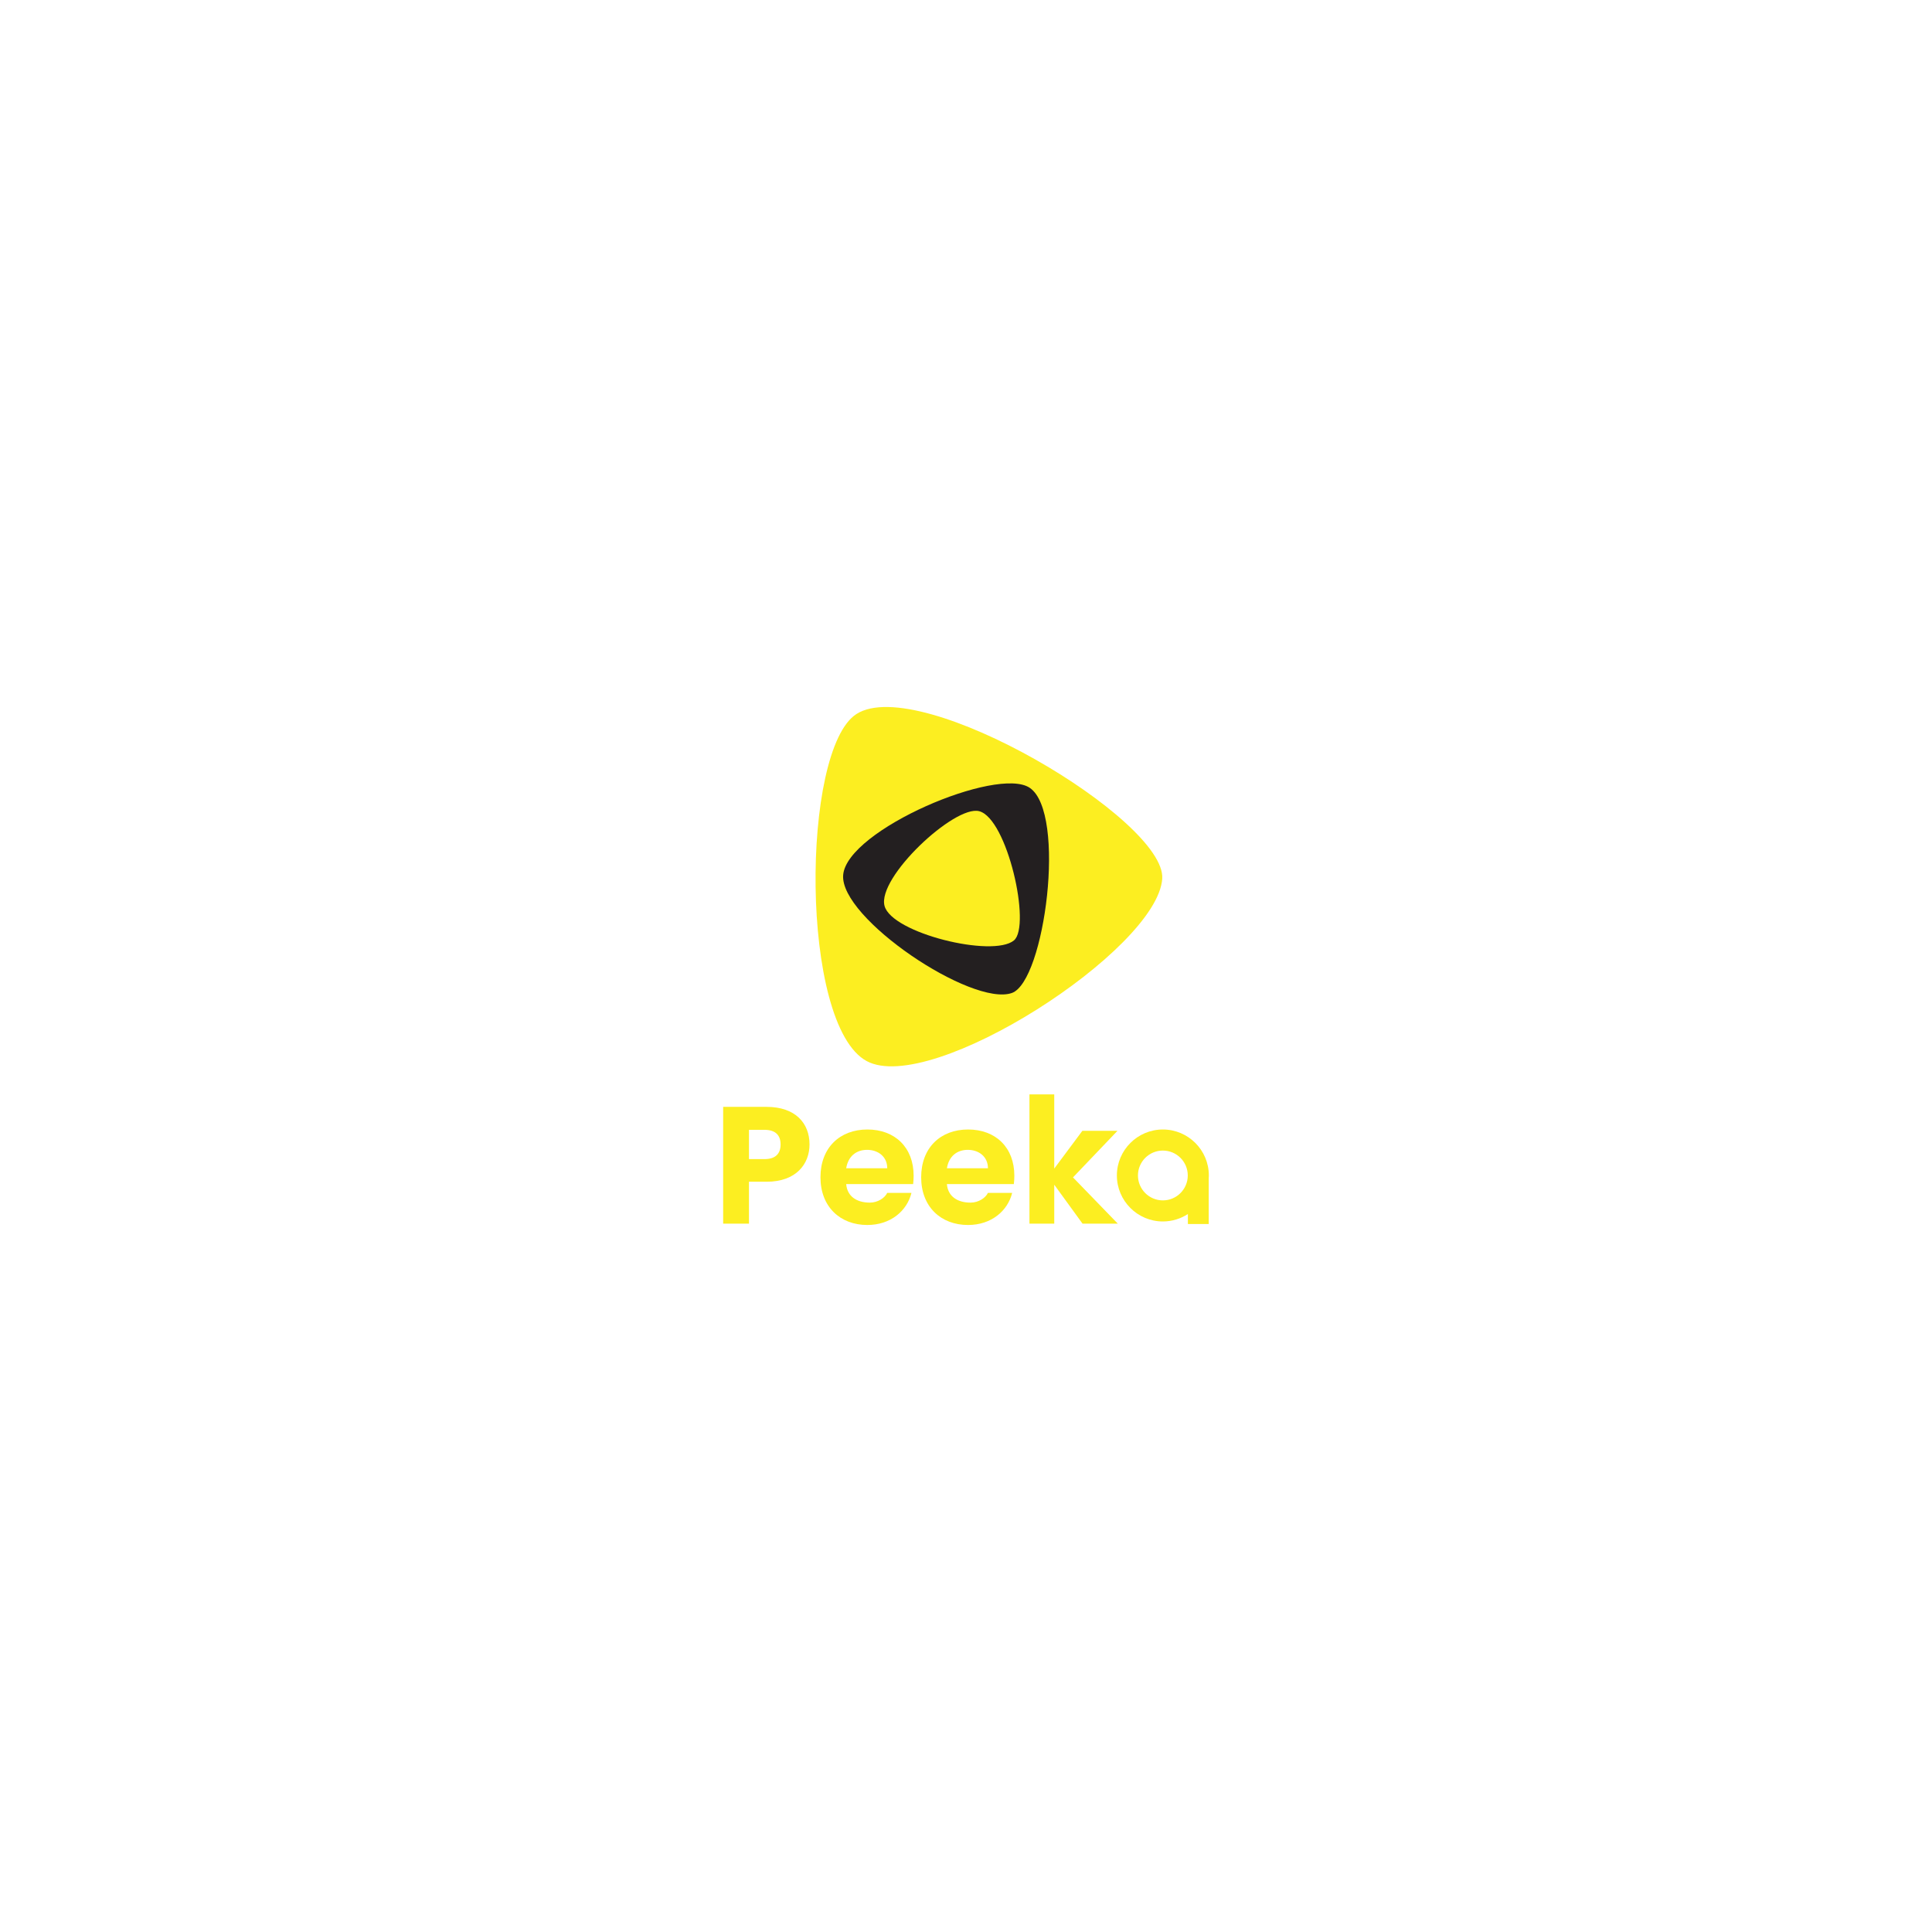
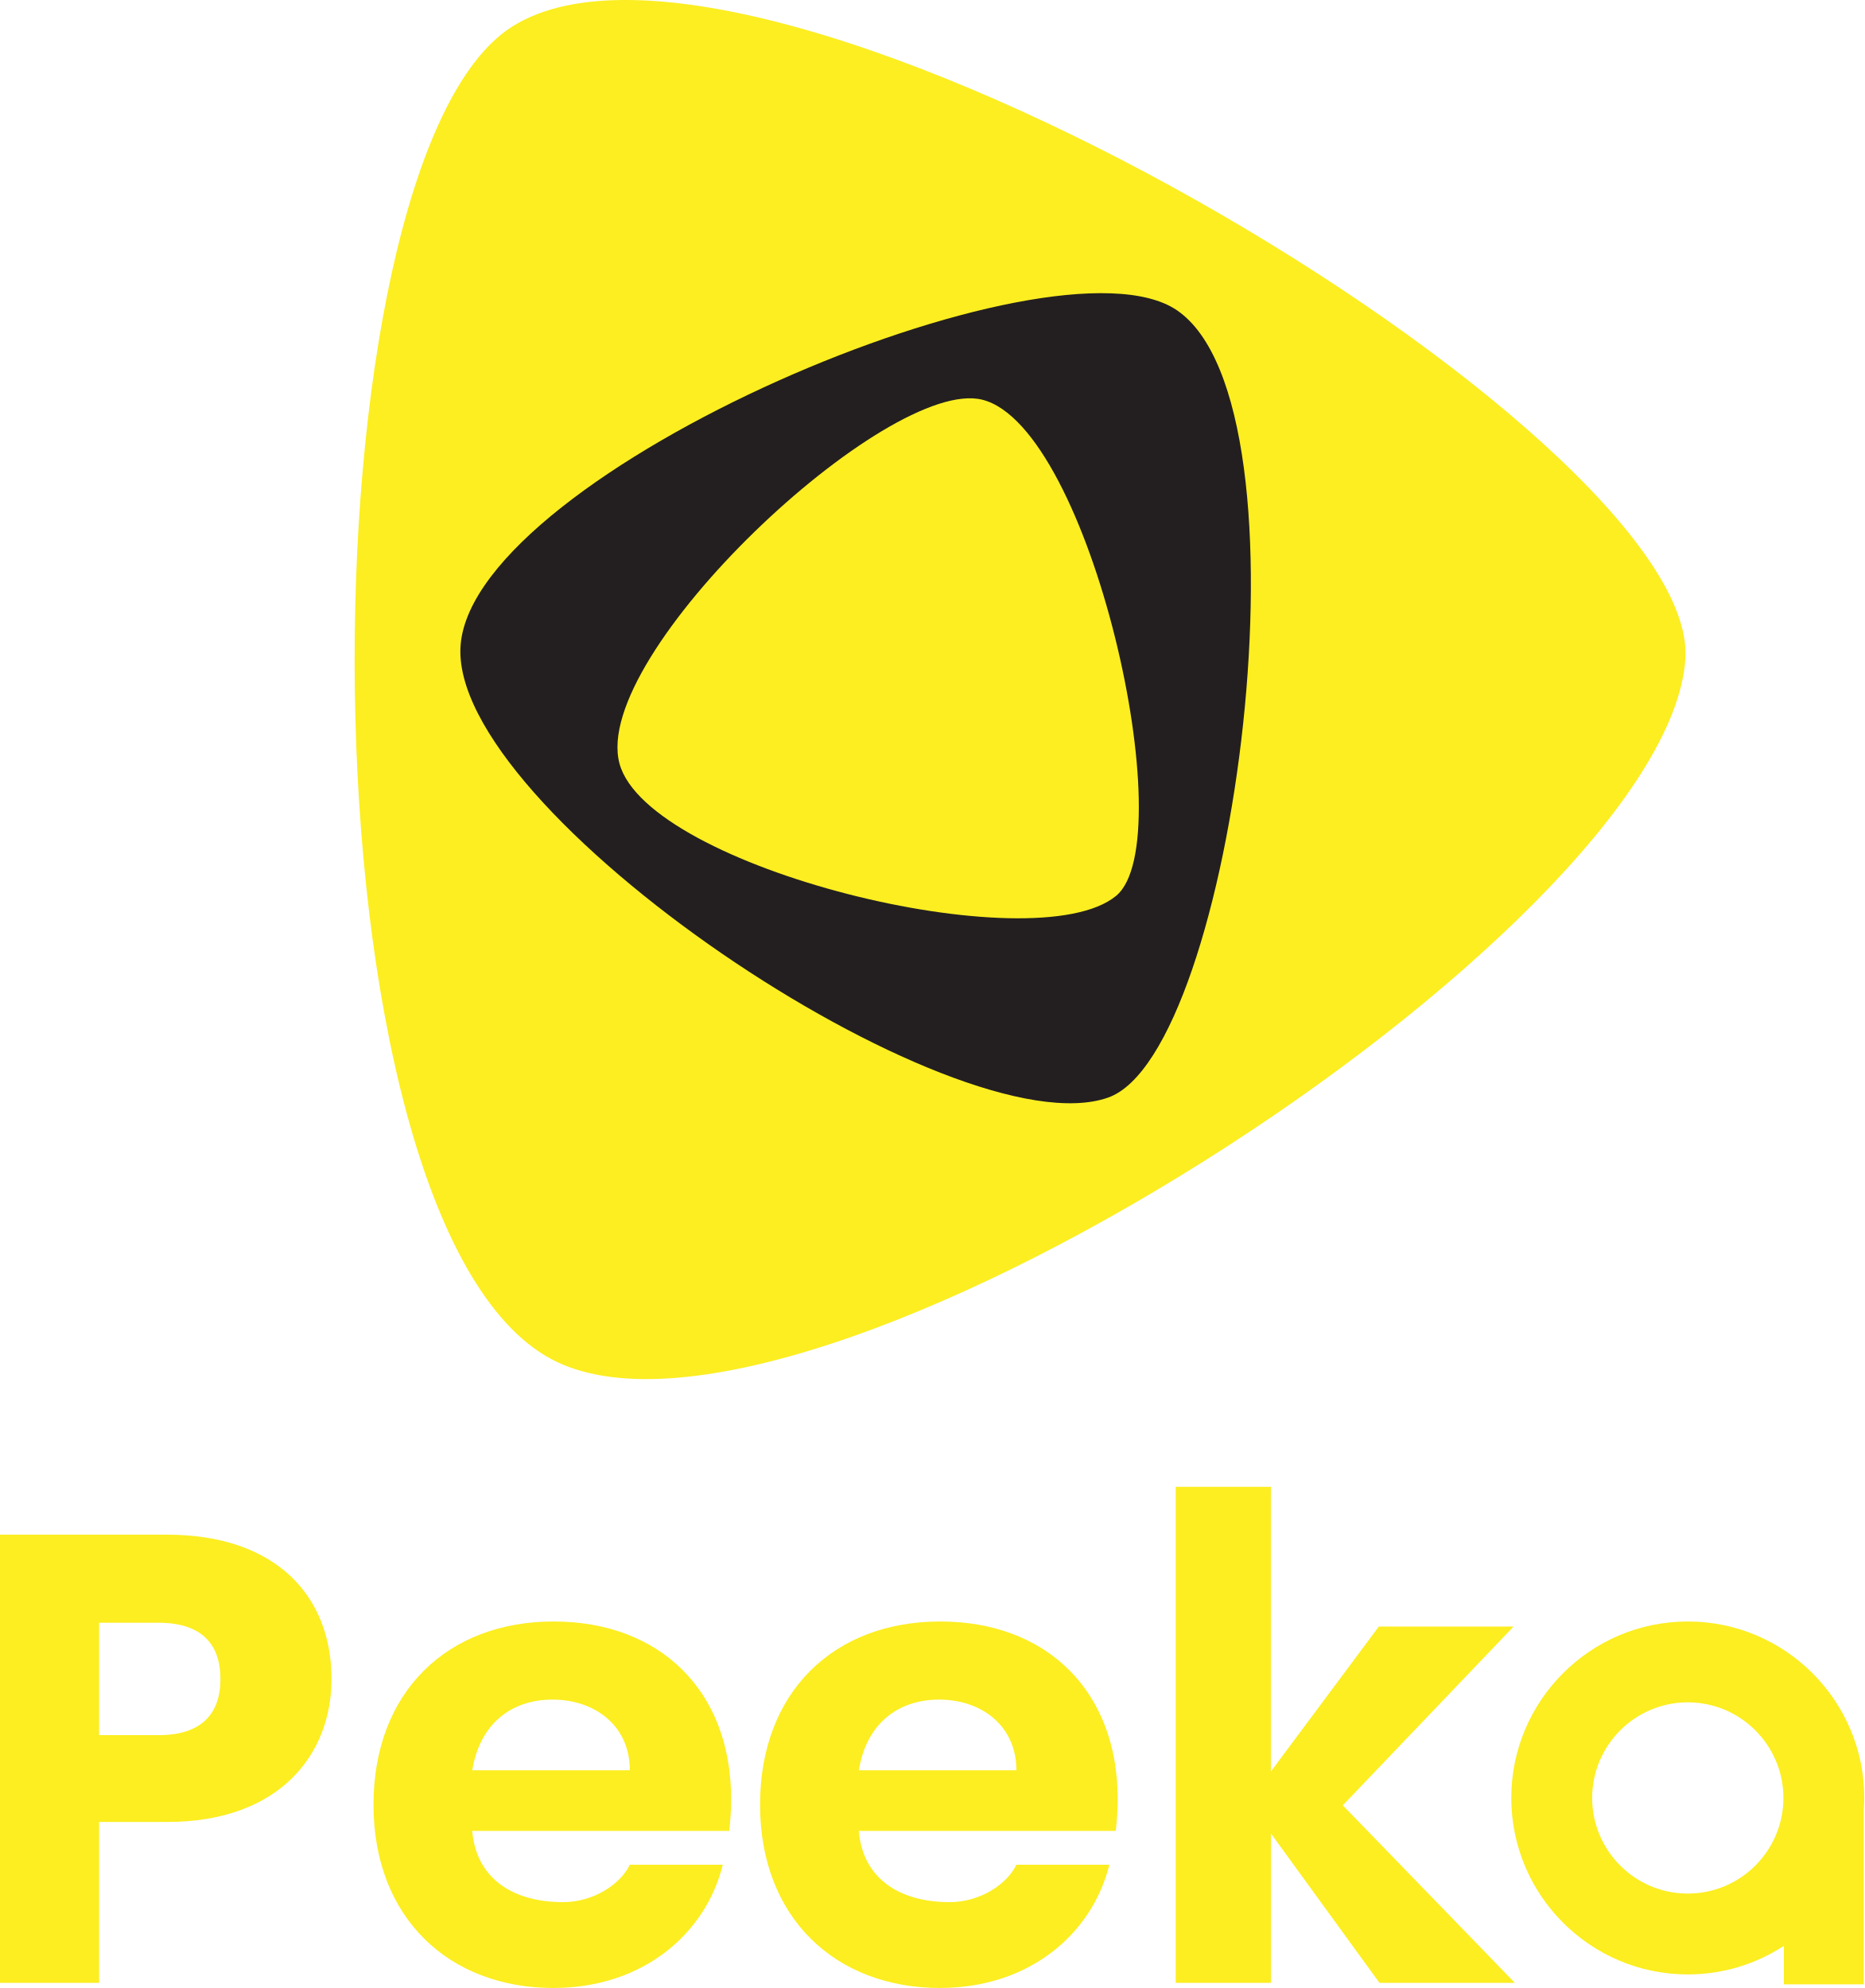
- <svg xmlns="http://www.w3.org/2000/svg" id="Layer_1" viewBox="0 0 2000 2000">
+ <svg xmlns="http://www.w3.org/2000/svg" id="Layer_1" viewBox="748.61 731.89 502.78 536.22">
  <defs>
    <style>
-       .cls-1{fill:#231f20;}.cls-2{fill:#fcee21;}
+       .cls-1{fill:#231f20;}
+       .cls-2{fill:#fcee21;}
    </style>
  </defs>
  <g>
    <path class="cls-2" d="M897.2,1098.43c66.7,35.95,300.92-115.24,305.94-188.77,4.15-60.79-250.51-212.43-316.45-170.57-57.5,36.5-59.02,321.86,10.51,359.34Z" />
    <g>
      <path class="cls-1" d="M872.85,905.7c-3.91,44.76,133.42,136.77,174.63,122.23,34.07-12.02,56.82-186.28,18.54-212.35-33.38-22.73-189.1,43.46-193.17,90.12Z" />
      <path class="cls-2" d="M915.68,937.84c7.6,28.21,111.99,53.77,133.92,35.7,18.13-14.94-6.85-126.44-36.05-133.83-25.46-6.44-105.79,68.72-97.87,98.13Z" />
    </g>
  </g>
  <g>
    <path class="cls-2" d="M793.59,1223.33h-18.26v43.4h-26.72v-120.9h44.98c29.62,0,44.43,16.71,44.43,38.92,0,19.98-13.61,38.58-44.43,38.58Zm-2.24-23.42c11.71,0,16.71-5.86,16.71-15.16s-4.99-15.16-16.71-15.16h-16.02v30.31h16.02Z" />
    <path class="cls-2" d="M1002.16,1268.11c-28.25,0-48.57-18.94-48.57-49.43s19.98-49.43,48.57-49.43,47.88,18.6,47.88,47.88c0,2.76-.17,5.68-.52,8.61h-69.3c1.03,12.57,10.64,19.21,24.51,19.21,8.27,0,15.56-4.92,17.97-10.09h25.09c-4.65,18.77-21.7,33.24-45.64,33.24Zm-21.93-58.73h42.49c0-12.11-9.53-19.06-20.85-19.06s-19.66,6.75-21.64,19.06Z" />
    <path class="cls-2" d="M897.91,1268.11c-28.25,0-48.57-18.94-48.57-49.43s19.98-49.43,48.57-49.43,47.88,18.6,47.88,47.88c0,2.76-.17,5.68-.52,8.61h-69.3c1.03,12.57,10.64,19.21,24.51,19.21,8.27,0,15.56-4.92,17.97-10.09h25.09c-4.65,18.77-21.7,33.24-45.64,33.24Zm-21.93-58.73h42.49c0-12.11-9.53-19.06-20.85-19.06s-19.66,6.75-21.64,19.06Z" />
    <path class="cls-2" d="M1065.68,1132.93h25.67v76.79l29.11-39.1h36.34l-46.05,48.22,46.4,47.88h-36.51l-29.28-40.3v40.3h-25.67v-133.8Z" />
    <path class="cls-2" d="M1251.39,1216.85c0-26.25-21.35-47.6-47.6-47.6s-47.6,21.35-47.6,47.6,21.35,47.6,47.6,47.6c9.55,0,18.45-2.84,25.91-7.7v10.37h21.56v-46.98c.07-1.09,.13-2.18,.13-3.29Zm-47.6,25.79c-14.22,0-25.79-11.57-25.79-25.79s11.57-25.79,25.79-25.79,25.79,11.57,25.79,25.79-11.57,25.79-25.79,25.79Z" />
  </g>
</svg>
